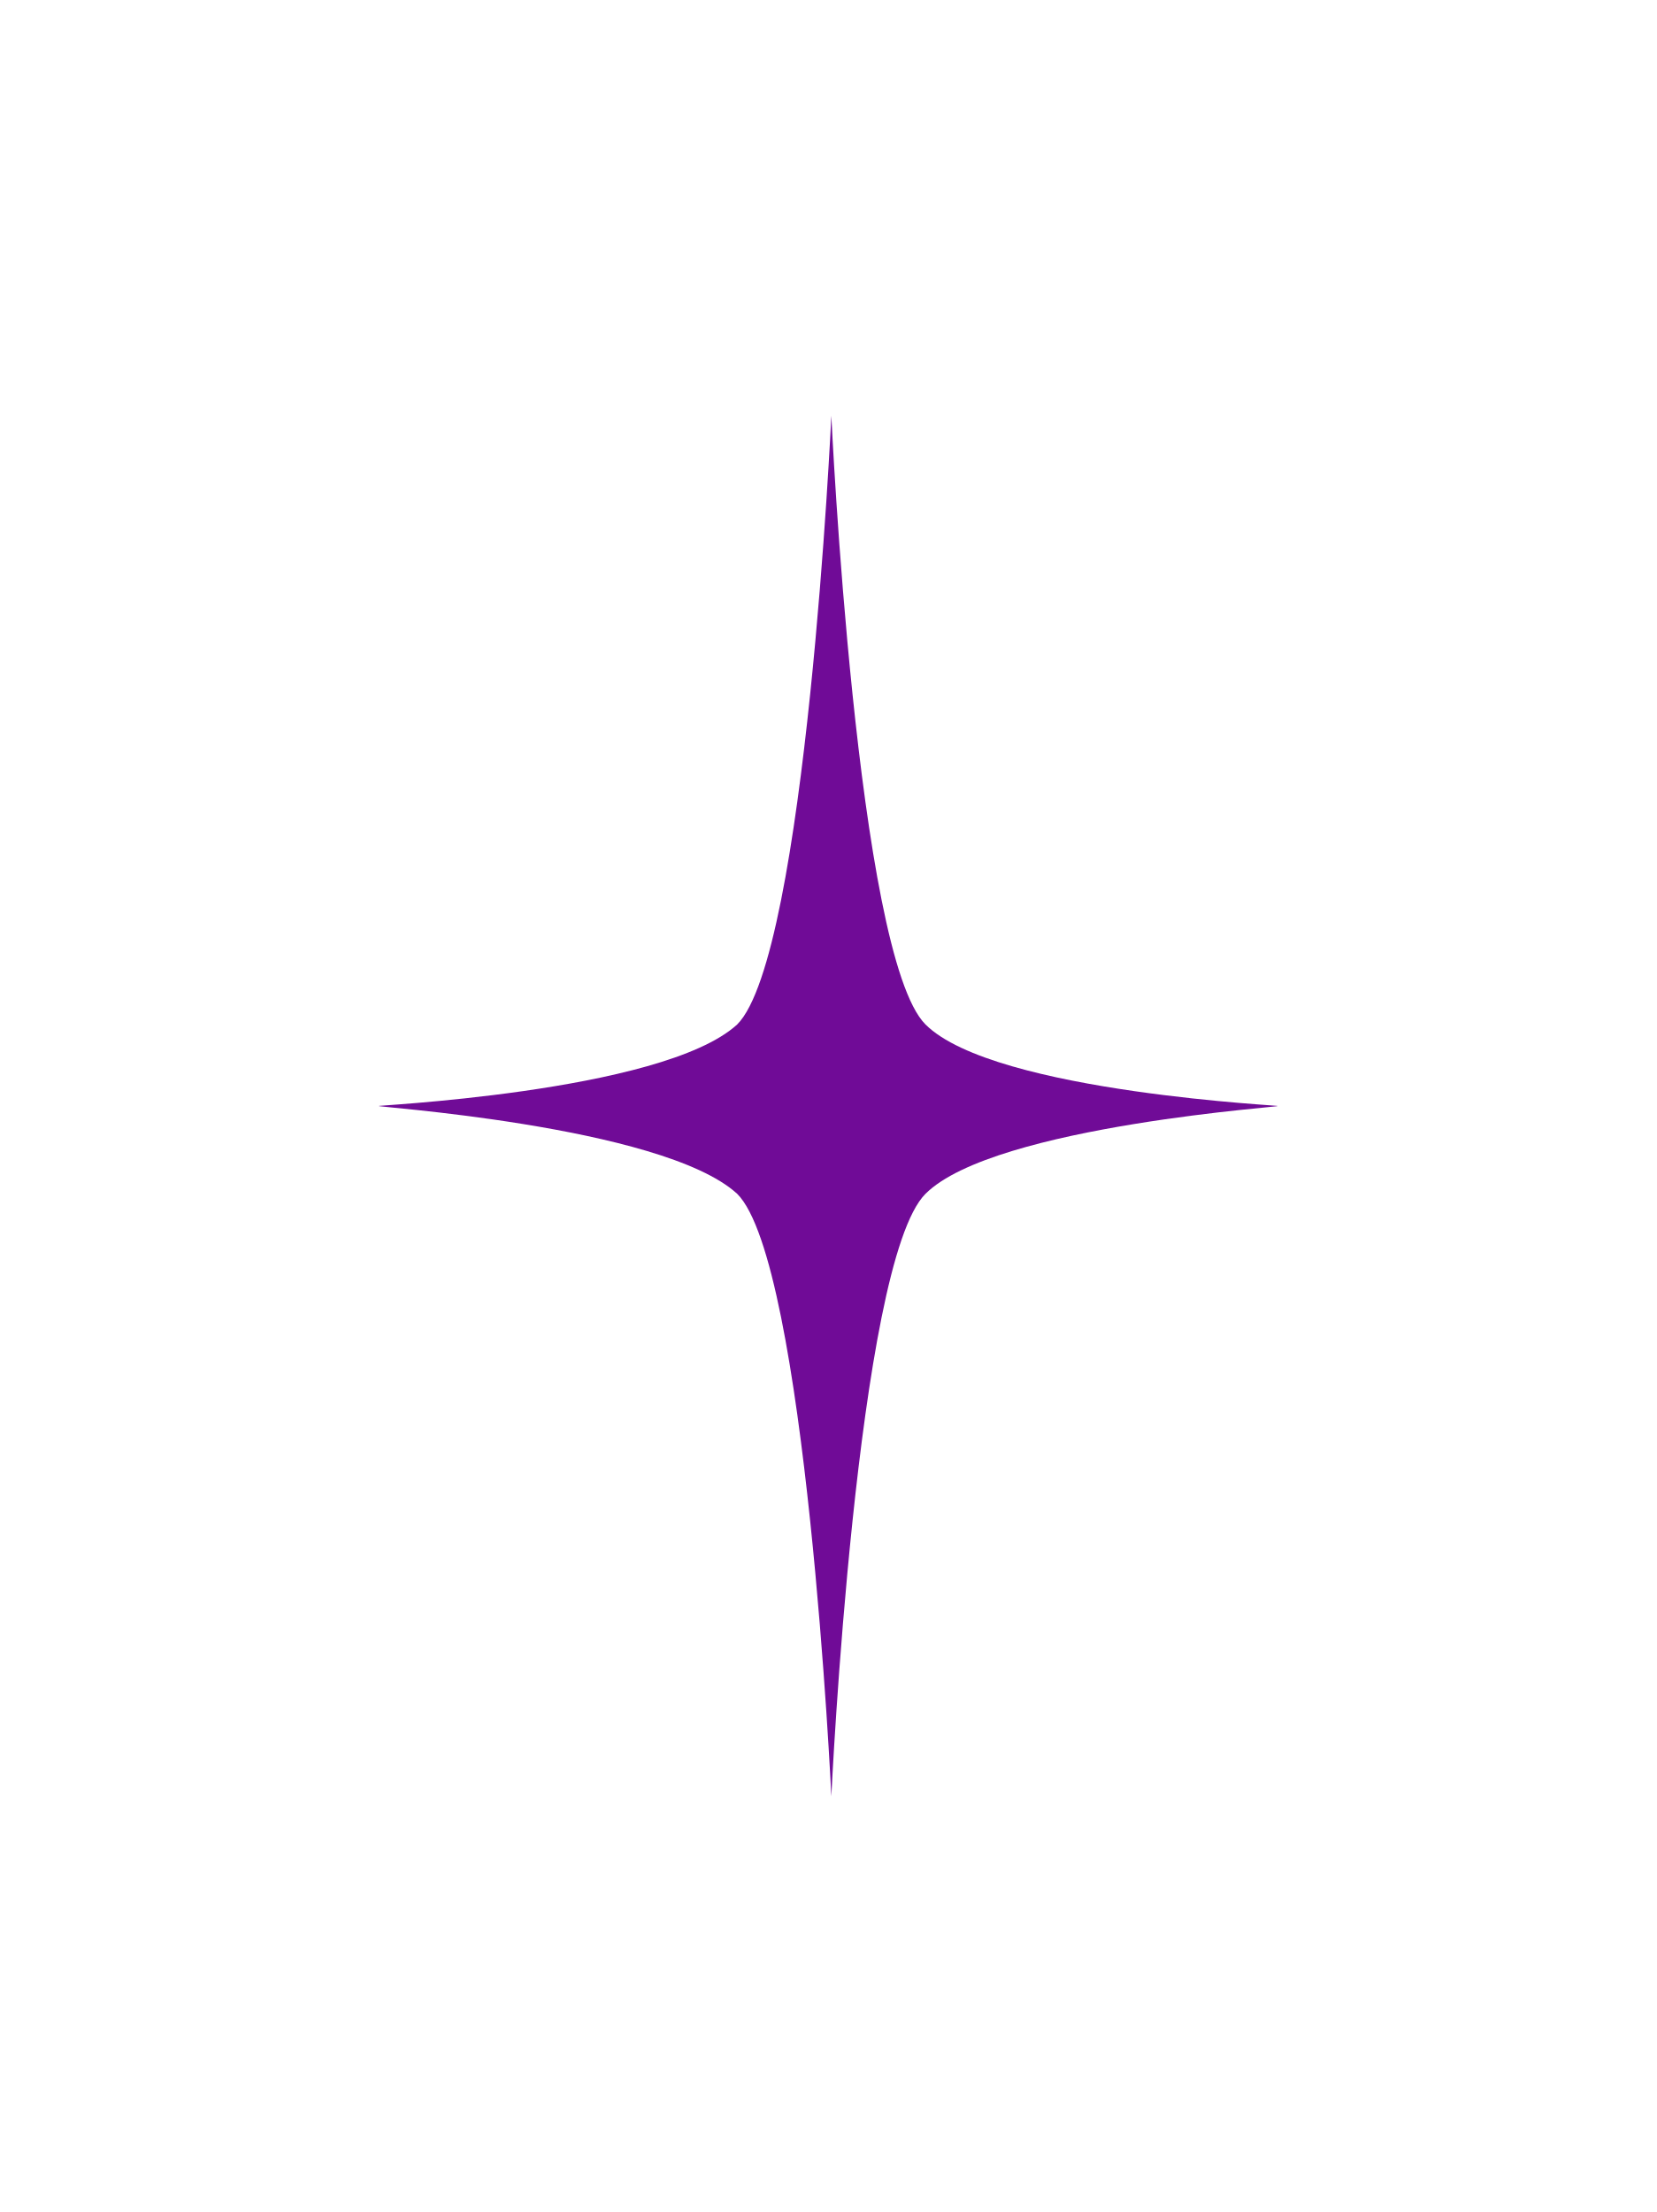
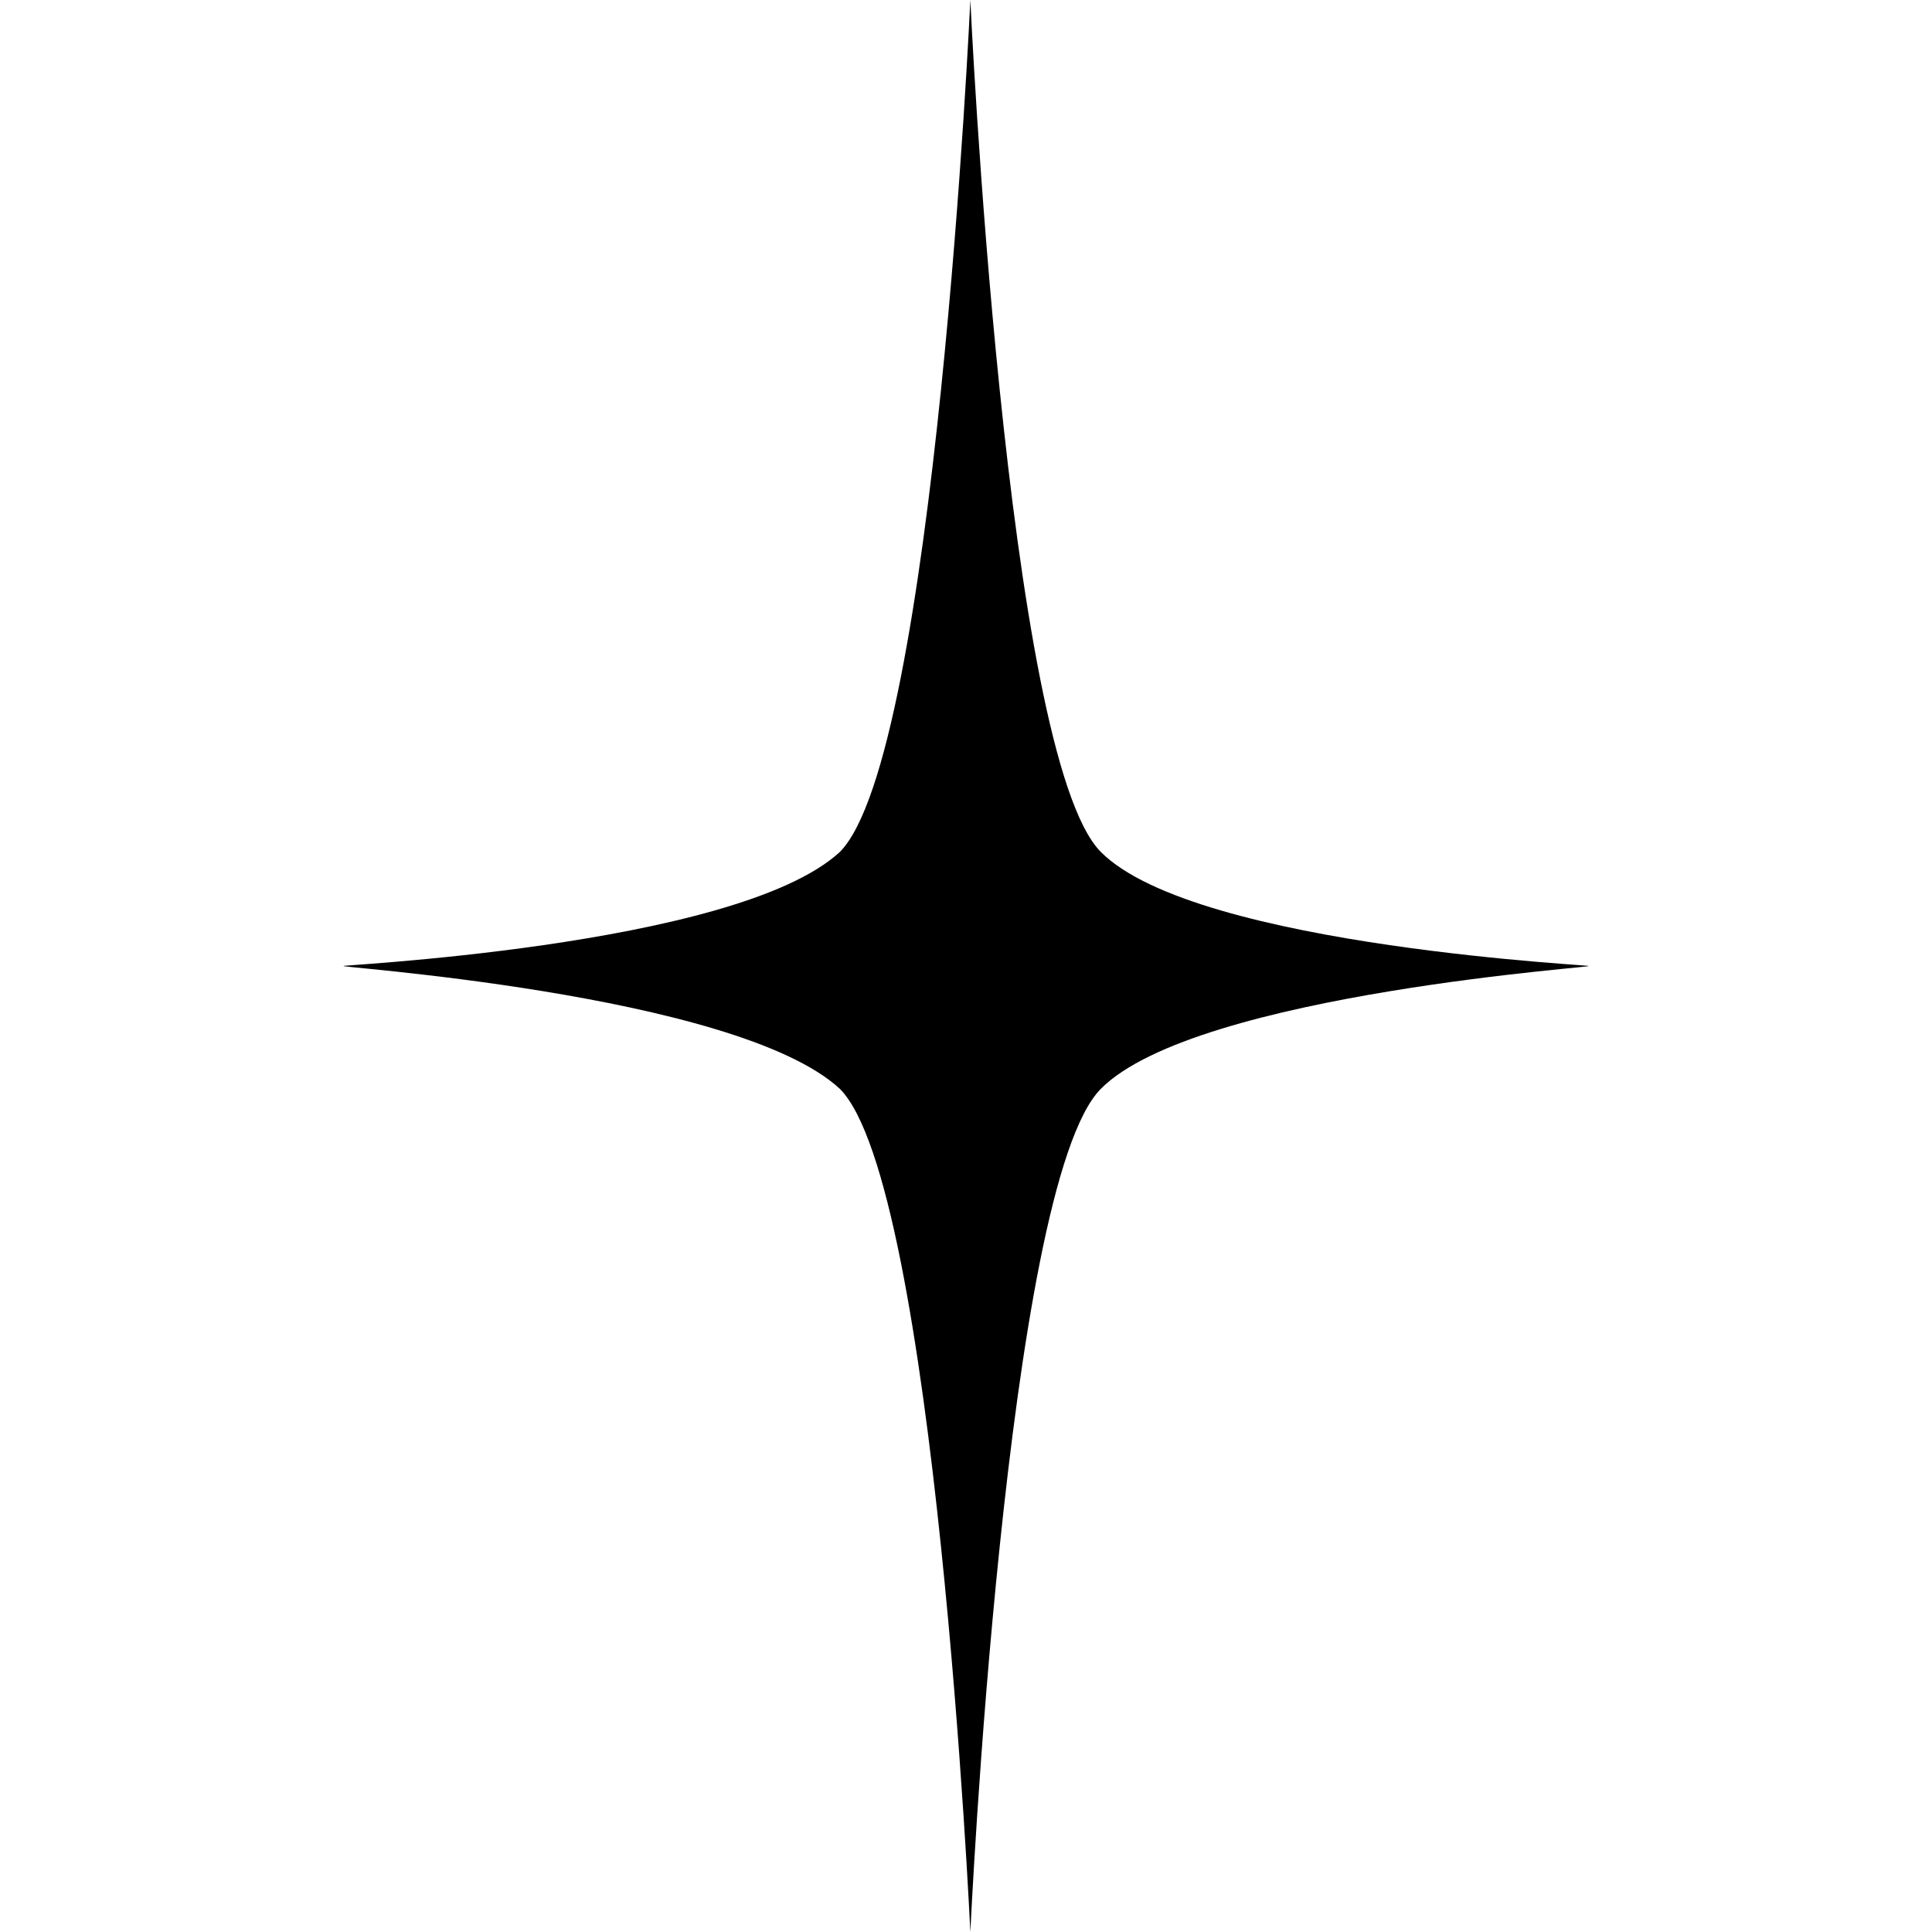
- <svg xmlns="http://www.w3.org/2000/svg" id="eJx9oIZVOAj1" viewBox="0 0 264 352.5" shape-rendering="geometricPrecision" text-rendering="geometricPrecision">
-   <g id="eJx9oIZVOAj2" clip-rule="evenodd">
-     <path d="M99,44c0,0-4,86-15,97-12,11-60,13-57,13-3,0,45,3,57,14c11,11,15,96,15,96s4-85,15-96s59-14,56-14c3,0-45-2-56-13s-15-97-15-97Z" transform="translate(33.5 22.25)" clip-rule="evenodd" fill="#700b97" fill-rule="evenodd" />
+ <svg xmlns="http://www.w3.org/2000/svg" id="eq8CIJoQknA1" viewBox="0 0 100 100" shape-rendering="geometricPrecision" text-rendering="geometricPrecision">
+   <g transform="matrix(.449903 0 0 0.449903-9.387205-29.80607)" clip-rule="evenodd">
+     <path d="M99,44c0,0-4,86.887-15,98.001-12,11.114-60,13.134-57,13.134-3,0,45,3.031,57,14.144c11,11.114,15,96.991,15,96.991s4-85.877,15-96.991s59-14.144,56-14.144c3,0-45-2.021-56-13.134C103,130.887,99,44,99,44Z" transform="translate(33.5 22.25)" clip-rule="evenodd" fill-rule="evenodd" />
  </g>
</svg>
